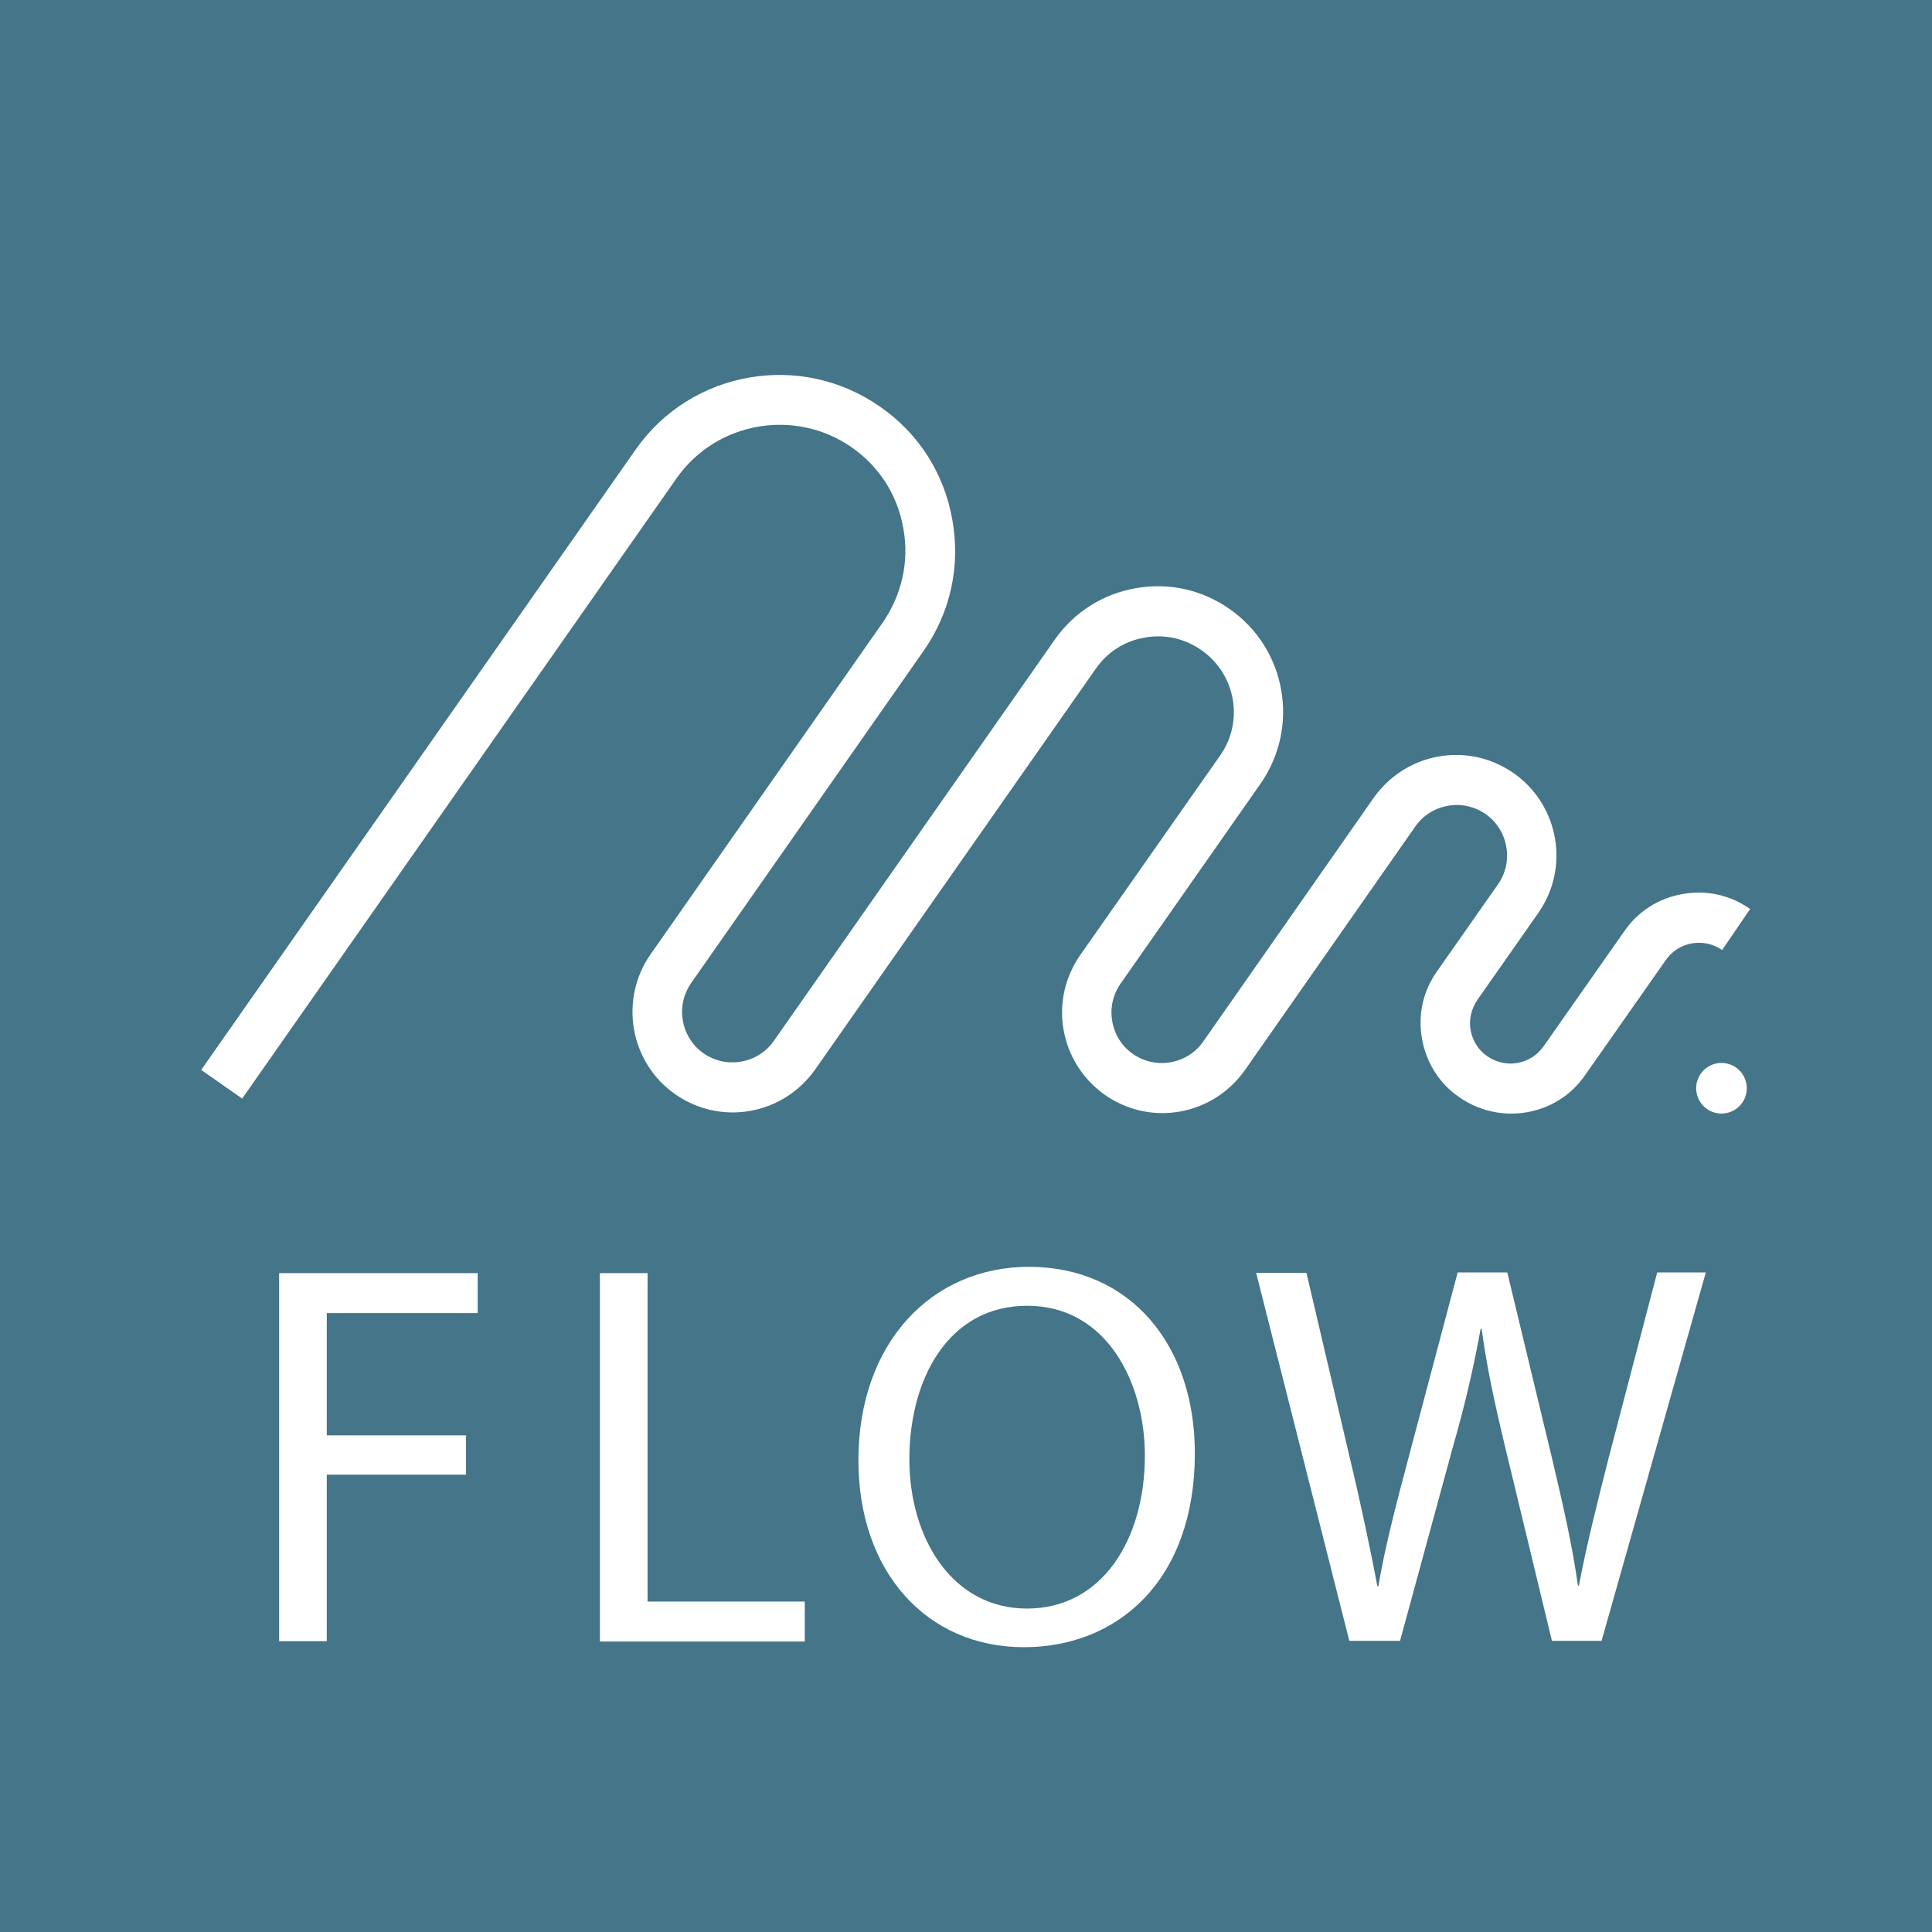
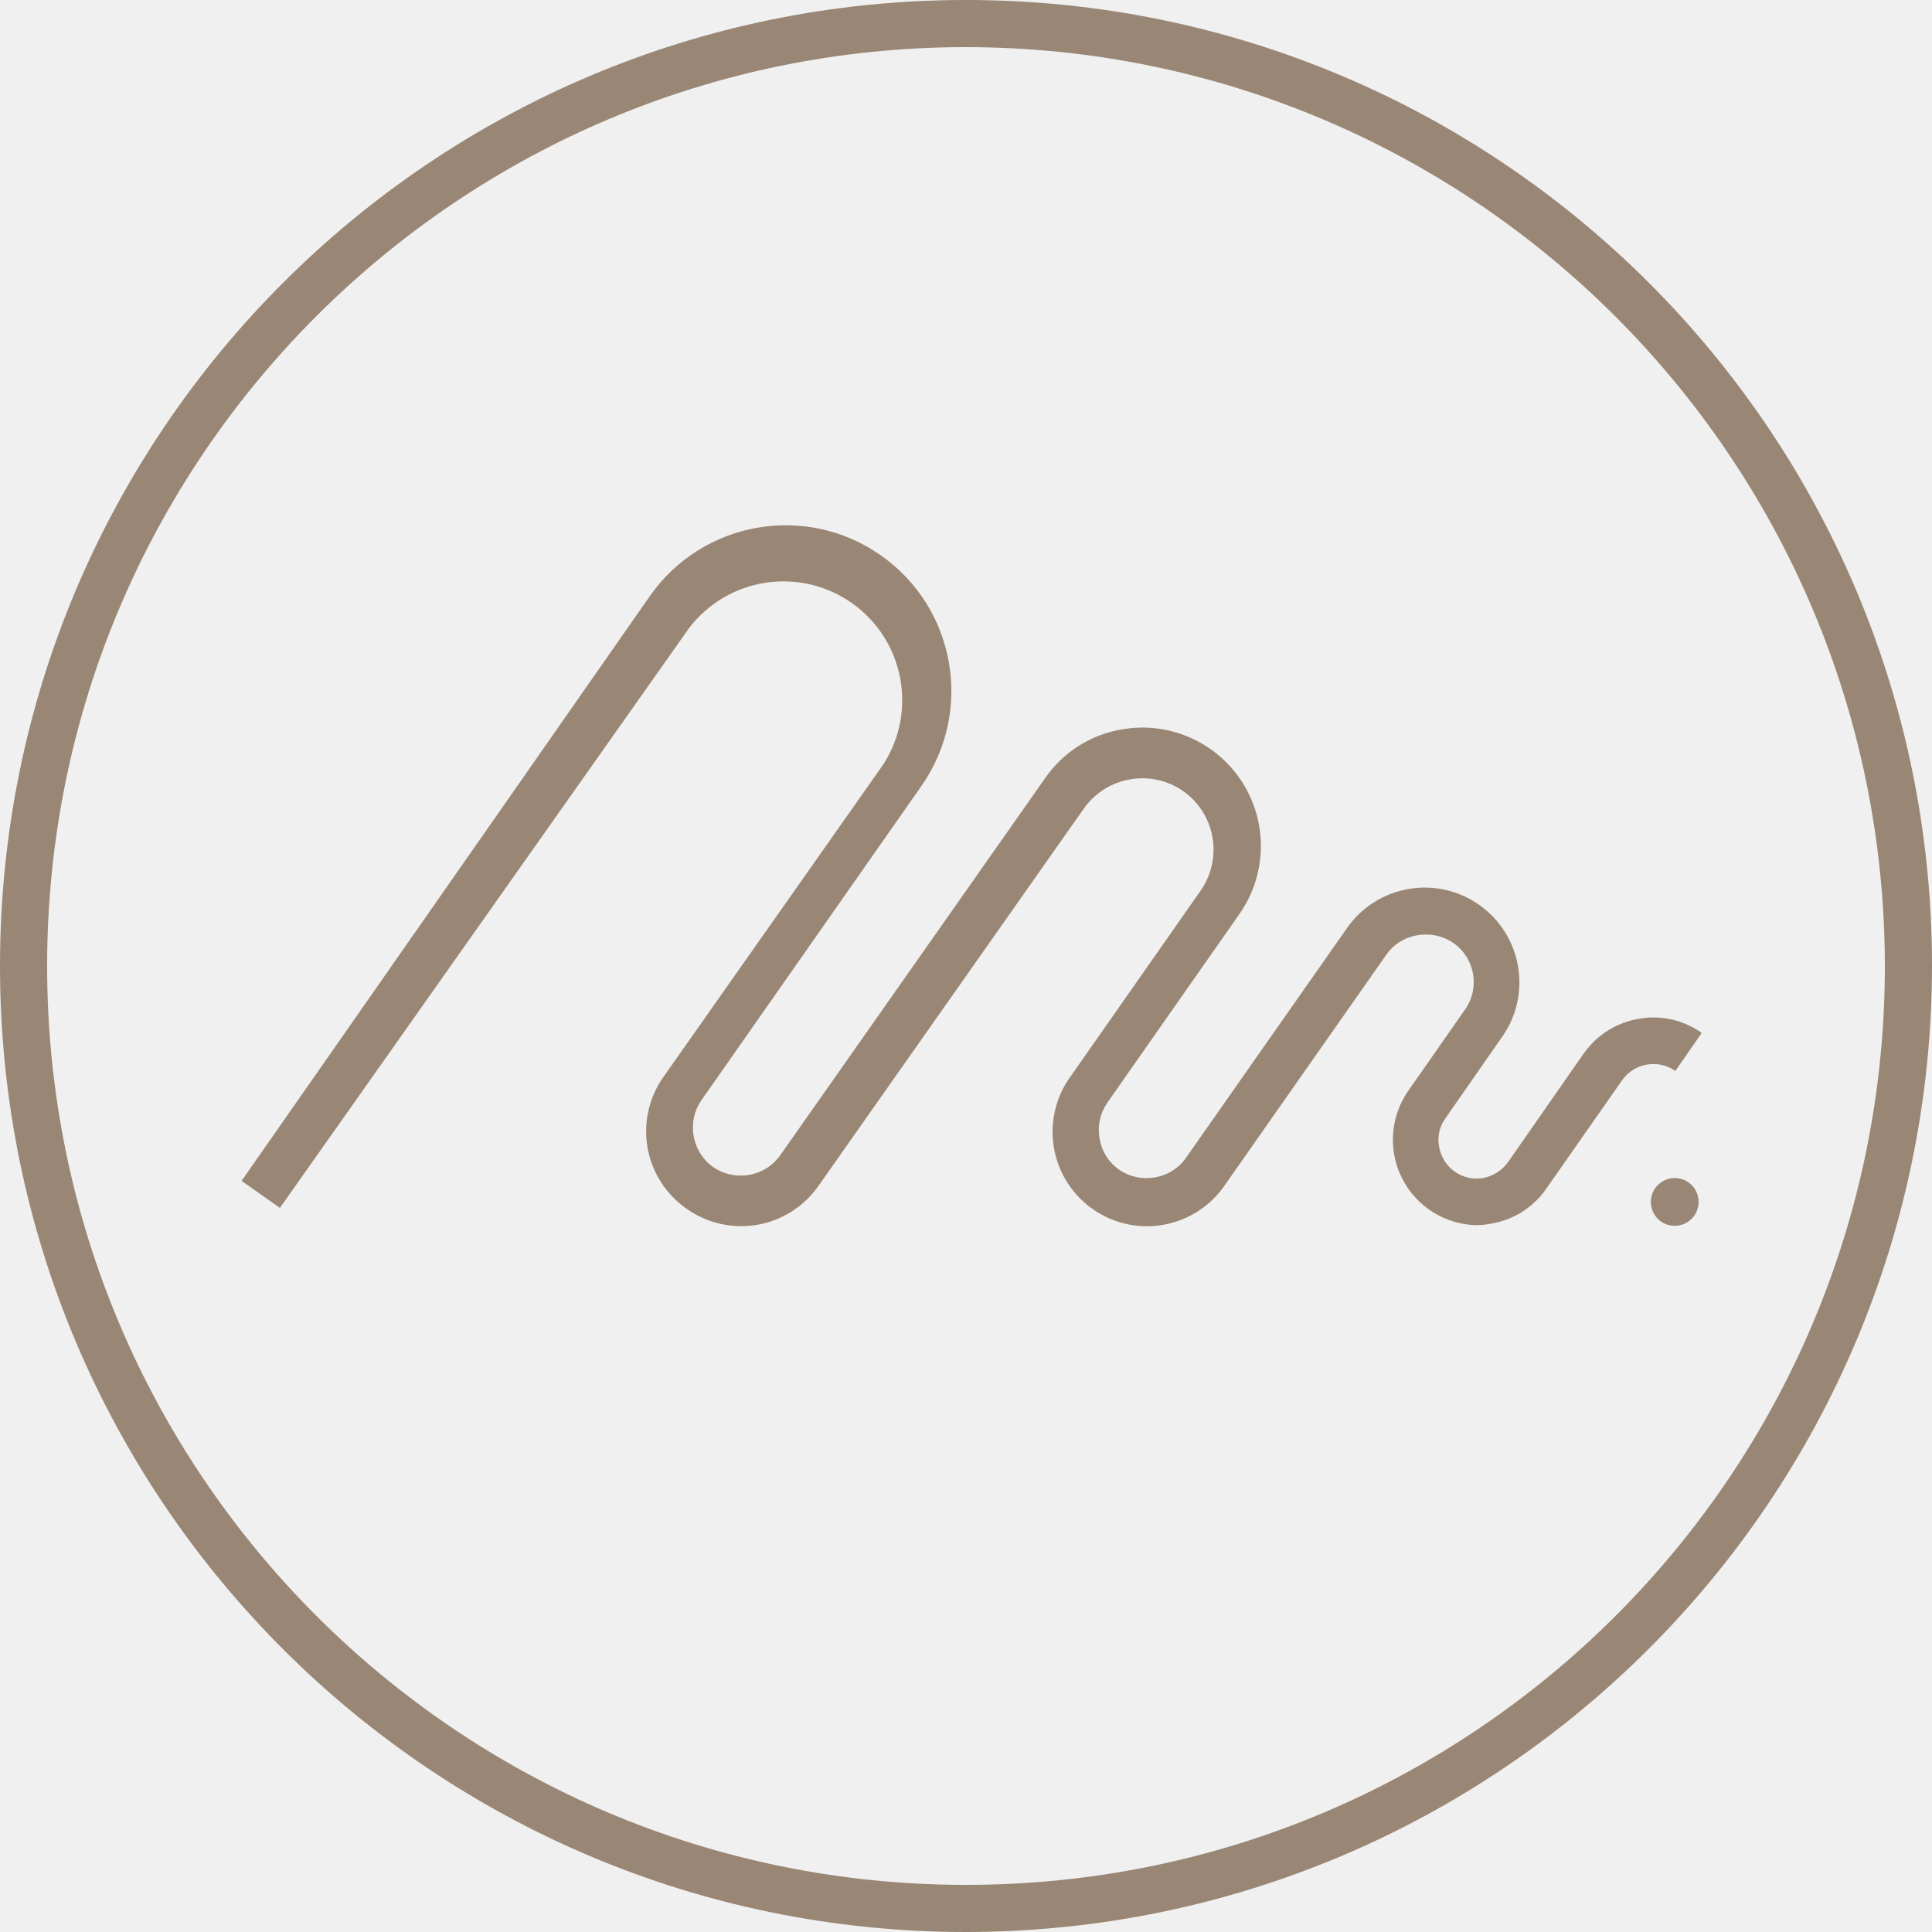
- <svg xmlns="http://www.w3.org/2000/svg" width="58" height="58" xml:space="preserve" version="1.1">
-   <g>
-     <g id="svg_1">
-       <path id="svg_2" fill="#447588" d="m0,58.5l58.5,0l0,-58.5l-58.5,0l0,58.5z" class="st0" />
-       <g id="svg_3">
-         <path id="svg_4" fill="#FFFFFF" d="m52.54,27.29c-0.59,-0.42 -1.31,-0.58 -2.03,-0.45c-0.71,0.12 -1.34,0.52 -1.75,1.12l-2.42,3.45c-0.19,0.27 -0.46,0.44 -0.78,0.5c-0.32,0.06 -0.64,-0.02 -0.91,-0.2c-0.27,-0.19 -0.44,-0.46 -0.5,-0.78c-0.06,-0.32 0.02,-0.64 0.2,-0.91l1.83,-2.61c0.46,-0.66 0.64,-1.46 0.5,-2.25c-0.14,-0.79 -0.58,-1.49 -1.24,-1.95c-0.66,-0.46 -1.46,-0.64 -2.25,-0.5c-0.79,0.14 -1.48,0.58 -1.95,1.24l-5.12,7.32c-0.23,0.33 -0.58,0.55 -0.98,0.62c-0.4,0.07 -0.8,-0.02 -1.13,-0.25s-0.55,-0.58 -0.62,-0.98s0.02,-0.8 0.25,-1.13l4.2,-6c1.19,-1.7 0.78,-4.06 -0.93,-5.25c-0.83,-0.58 -1.83,-0.8 -2.82,-0.62c-0.99,0.17 -1.86,0.73 -2.43,1.55l-8.43,12.04c-0.23,0.33 -0.58,0.55 -0.98,0.62c-0.4,0.07 -0.8,-0.02 -1.13,-0.25c-0.33,-0.23 -0.55,-0.58 -0.62,-0.98c-0.07,-0.4 0.02,-0.8 0.25,-1.13l6.97,-9.96c0.81,-1.15 1.12,-2.55 0.87,-3.94c-0.24,-1.39 -1.01,-2.6 -2.17,-3.4c-2.38,-1.67 -5.68,-1.09 -7.34,1.29l-13.04,18.62l1.23,0.86l13.04,-18.62c1.19,-1.7 3.55,-2.12 5.26,-0.93c0.83,0.58 1.38,1.44 1.55,2.44c0.18,0.99 -0.05,1.99 -0.62,2.82l-6.97,9.96c-0.95,1.36 -0.62,3.25 0.74,4.2c0.66,0.46 1.46,0.64 2.25,0.5c0.79,-0.14 1.48,-0.58 1.95,-1.24l8.43,-12.04c0.35,-0.5 0.87,-0.83 1.47,-0.93c0.6,-0.11 1.2,0.03 1.7,0.38c1.03,0.72 1.28,2.14 0.56,3.16l-4.2,5.99c-0.46,0.66 -0.64,1.46 -0.5,2.25c0.14,0.79 0.58,1.48 1.24,1.95c0.66,0.46 1.46,0.64 2.25,0.5c0.79,-0.14 1.48,-0.58 1.95,-1.24l5.12,-7.32c0.23,-0.33 0.58,-0.55 0.98,-0.62c0.4,-0.07 0.8,0.02 1.13,0.25c0.33,0.23 0.55,0.58 0.62,0.98c0.07,0.4 -0.02,0.8 -0.25,1.13l-1.83,2.61c-0.42,0.59 -0.58,1.31 -0.45,2.03s0.52,1.34 1.12,1.75c0.46,0.32 1,0.49 1.55,0.49c0.16,0 0.32,-0.01 0.48,-0.04c0.71,-0.12 1.34,-0.52 1.75,-1.12l2.42,-3.45c0.38,-0.55 1.14,-0.68 1.69,-0.3l0.84,-1.23zm-0.86,4.62c-0.42,0 -0.76,0.34 -0.76,0.76s0.34,0.76 0.76,0.76s0.76,-0.34 0.76,-0.76s-0.34,-0.76 -0.76,-0.76z" class="st1" />
-         <g id="svg_5">
-           <path id="svg_6" fill="#FFFFFF" d="m8.39,38.22l5.95,0l0,1.2l-4.53,0l0,3.67l4.18,0l0,1.18l-4.18,0l0,5l-1.43,0l0,-11.05l0.01,0z" class="st1" />
-           <path id="svg_7" fill="#FFFFFF" d="m18.01,38.22l1.43,0l0,9.86l4.72,0l0,1.2l-6.15,0l0,-11.06z" class="st1" />
-           <path id="svg_8" fill="#FFFFFF" d="m35.87,43.63c0,3.81 -2.31,5.82 -5.13,5.82c-2.92,0 -4.97,-2.26 -4.97,-5.61c0,-3.51 2.18,-5.81 5.13,-5.81c3.02,0.01 4.97,2.32 4.97,5.6zm-8.57,0.18c0,2.36 1.28,4.48 3.53,4.48c2.26,0 3.54,-2.08 3.54,-4.59c0,-2.2 -1.15,-4.5 -3.53,-4.5c-2.36,0 -3.54,2.18 -3.54,4.61z" class="st1" />
-           <path id="svg_9" fill="#FFFFFF" d="m40.51,49.27l-2.8,-11.06l1.51,0l1.31,5.59c0.33,1.38 0.62,2.76 0.82,3.82l0.03,0c0.18,-1.1 0.52,-2.41 0.9,-3.84l1.48,-5.58l1.49,0l1.35,5.61c0.31,1.31 0.61,2.62 0.77,3.79l0.03,0c0.23,-1.21 0.54,-2.44 0.89,-3.82l1.46,-5.58l1.46,0l-3.13,11.06l-1.49,0l-1.39,-5.76c-0.34,-1.41 -0.57,-2.49 -0.72,-3.61l-0.03,0c-0.2,1.1 -0.44,2.18 -0.85,3.61l-1.57,5.76l-1.52,0l0,0.01z" class="st1" />
-         </g>
-       </g>
+ <svg xmlns="http://www.w3.org/2000/svg" viewBox="0 0 61.5 61.5">
+   <defs>
+     <style>.cls-1{fill:#998674;}</style>
+   </defs>
+   <g id="Réteg_2" data-name="Réteg 2">
+     <g id="Réteg_1" data-name="Réteg 1">
+       <path class="cls-1" d="M54.17,32.88a2.64,2.64,0,0,0-2-.45,2.69,2.69,0,0,0-1.76,1.11L48,37a1.27,1.27,0,0,1-.79.5,1.21,1.21,0,0,1-1.4-1,1.15,1.15,0,0,1,.2-.9L47.82,33a3,3,0,1,0-4.94-3.46l-5.13,7.32a1.5,1.5,0,0,1-1,.62,1.52,1.52,0,0,1-1.13-.25,1.5,1.5,0,0,1-.62-1,1.52,1.52,0,0,1,.25-1.13l4.2-6a3.77,3.77,0,0,0-3.75-5.88,3.71,3.71,0,0,0-2.43,1.55l-8.43,12a1.53,1.53,0,0,1-1,.63,1.54,1.54,0,0,1-1.14-.25,1.53,1.53,0,0,1-.62-1,1.51,1.51,0,0,1,.25-1.13l7-10a5.27,5.27,0,1,0-8.64-6.05l-13,18.62,1.22.86L21.93,20a3.78,3.78,0,0,1,6.19,4.33l-7,9.95a3,3,0,0,0,.74,4.2,3,3,0,0,0,4.2-.74l8.44-12a2.28,2.28,0,0,1,3.16-.56,2.28,2.28,0,0,1,.56,3.17l-4.2,6A3,3,0,0,0,39,37.71l5.13-7.32a1.5,1.5,0,0,1,1-.62,1.54,1.54,0,0,1,1.14.25,1.52,1.52,0,0,1,.37,2.11l-1.83,2.62A2.72,2.72,0,0,0,47,39a2.59,2.59,0,0,0,.47-.05,2.65,2.65,0,0,0,1.75-1.11l2.42-3.46a1.22,1.22,0,0,1,1.69-.29Zm-.86,4.62a.76.76,0,1,0,.76.76A.76.76,0,0,0,53.31,37.5Z" />
+       <path class="cls-1" d="M30.75,61.5A30.75,30.75,0,1,1,61.5,30.75,30.78,30.78,0,0,1,30.75,61.5Zm0-60A29.25,29.25,0,1,0,60,30.75,29.28,29.28,0,0,0,30.75,1.5Z" />
    </g>
  </g>
</svg>
